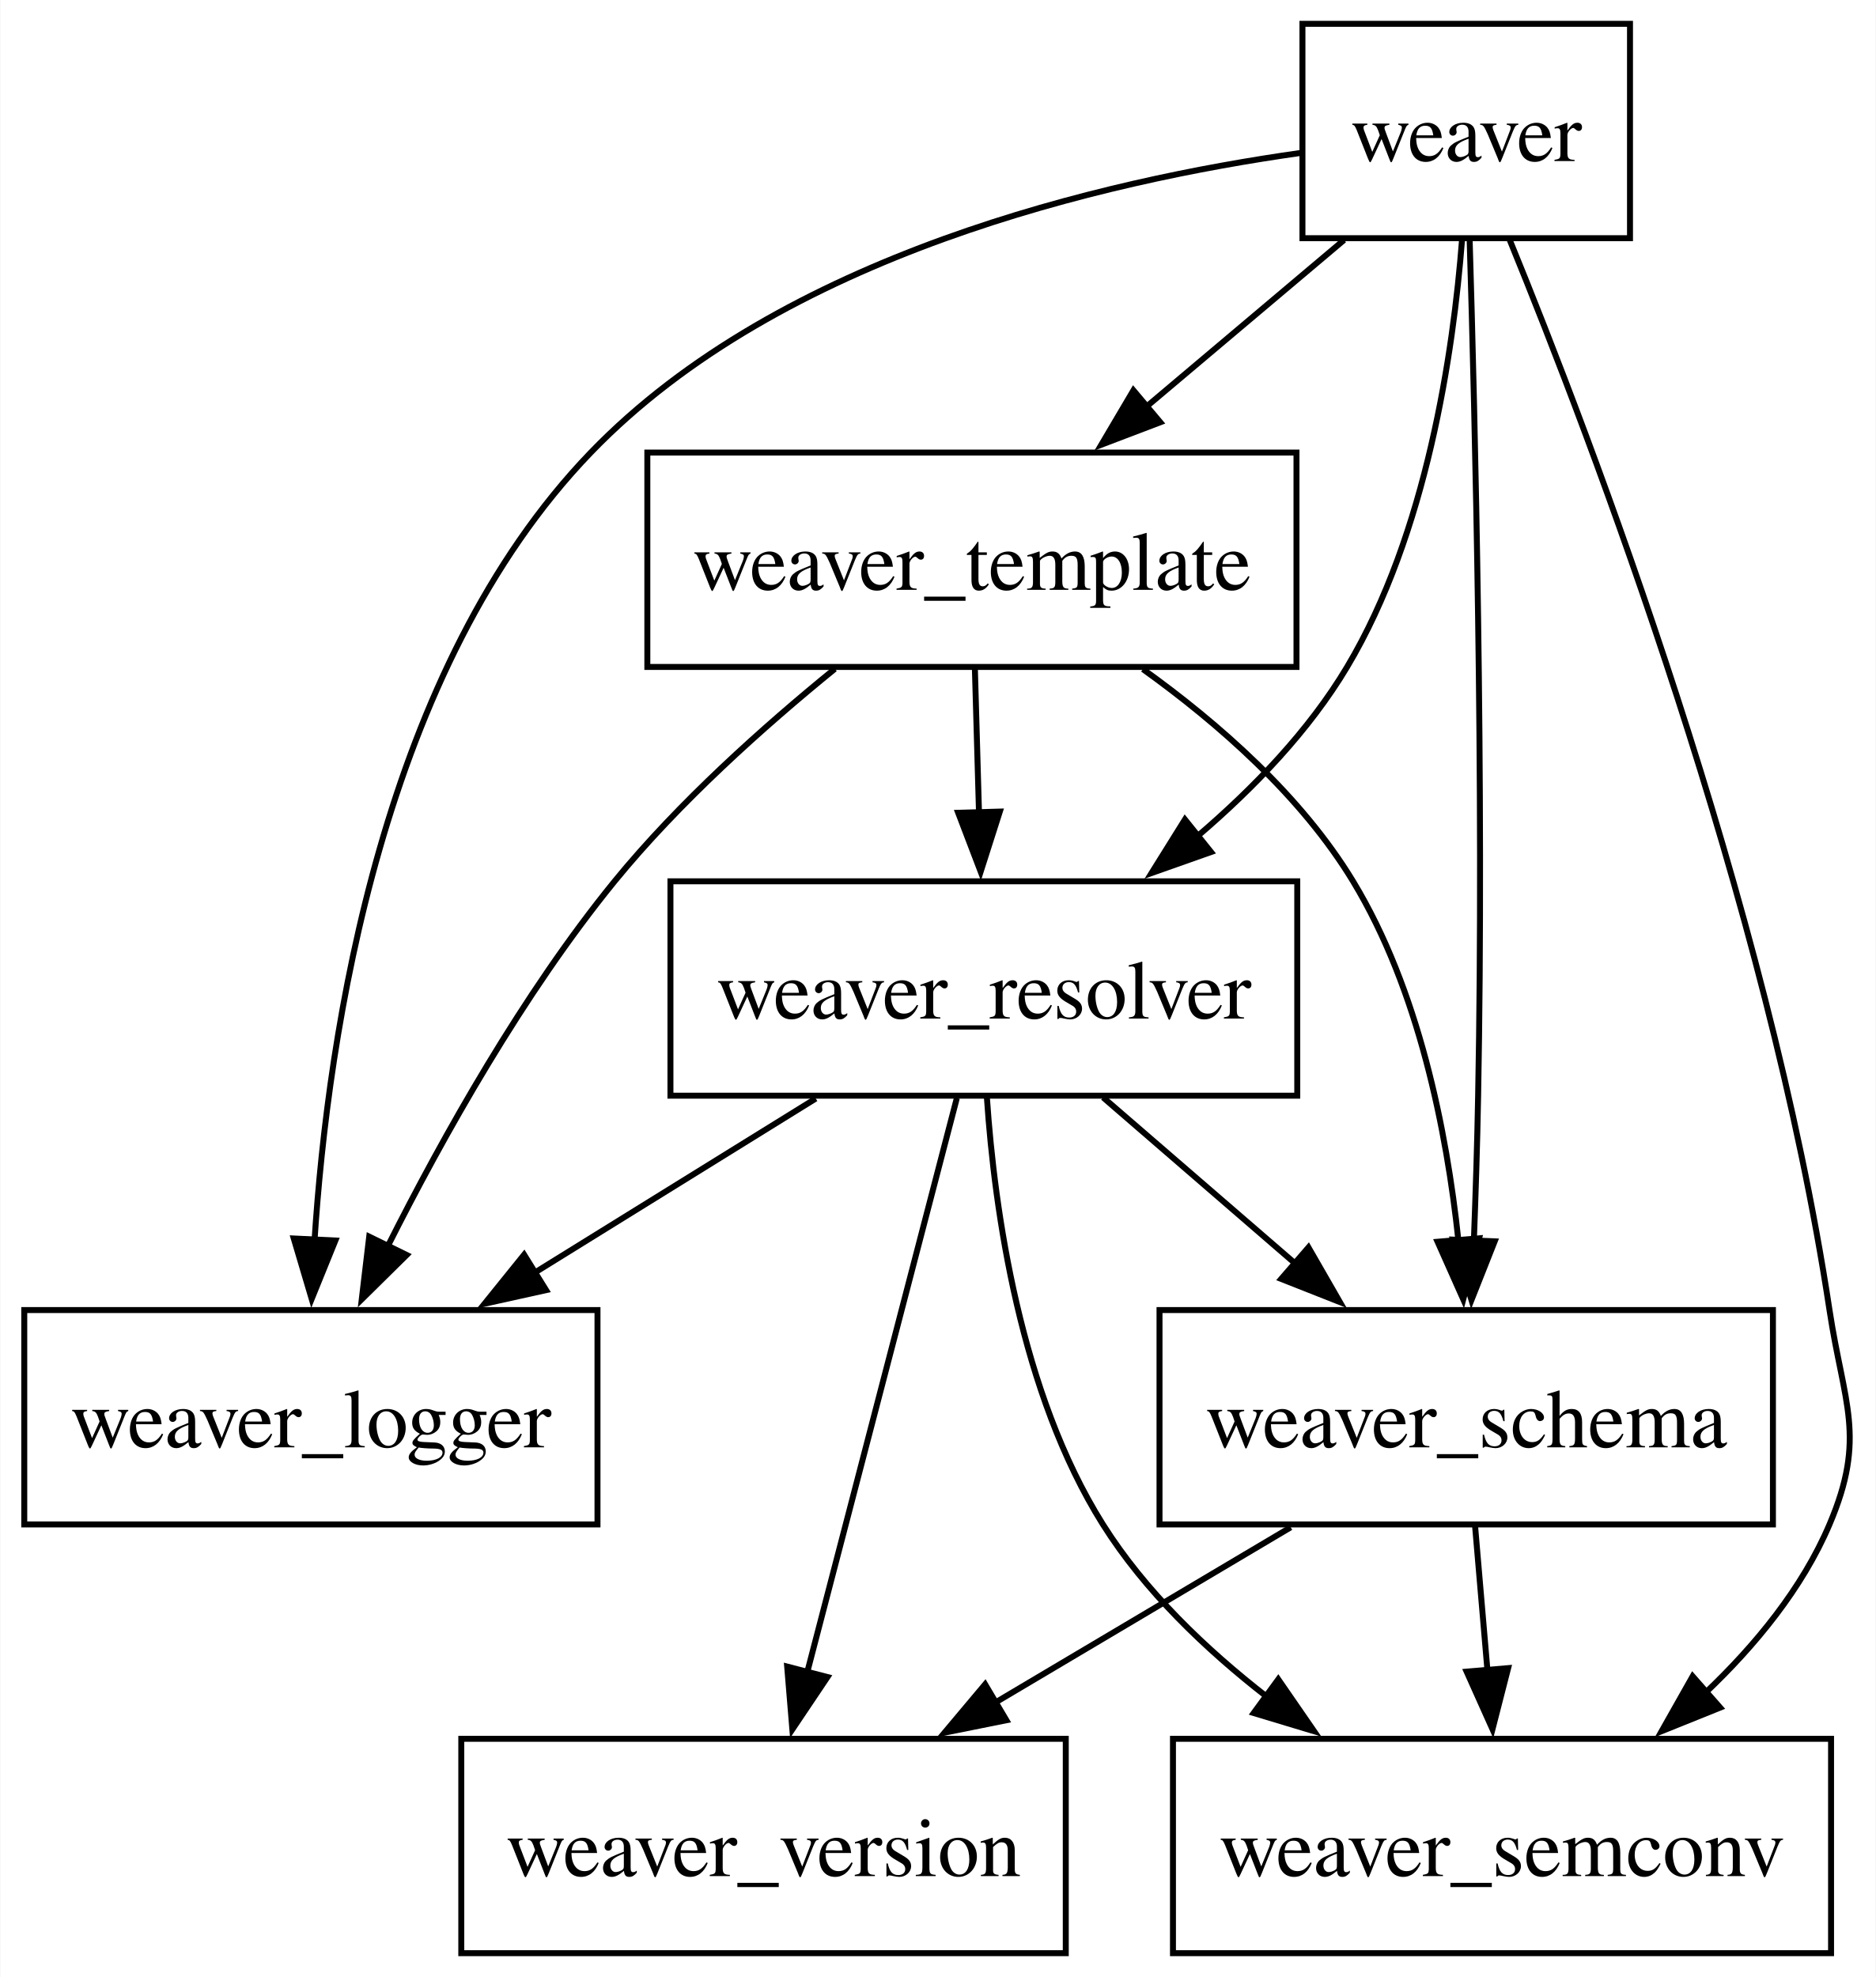
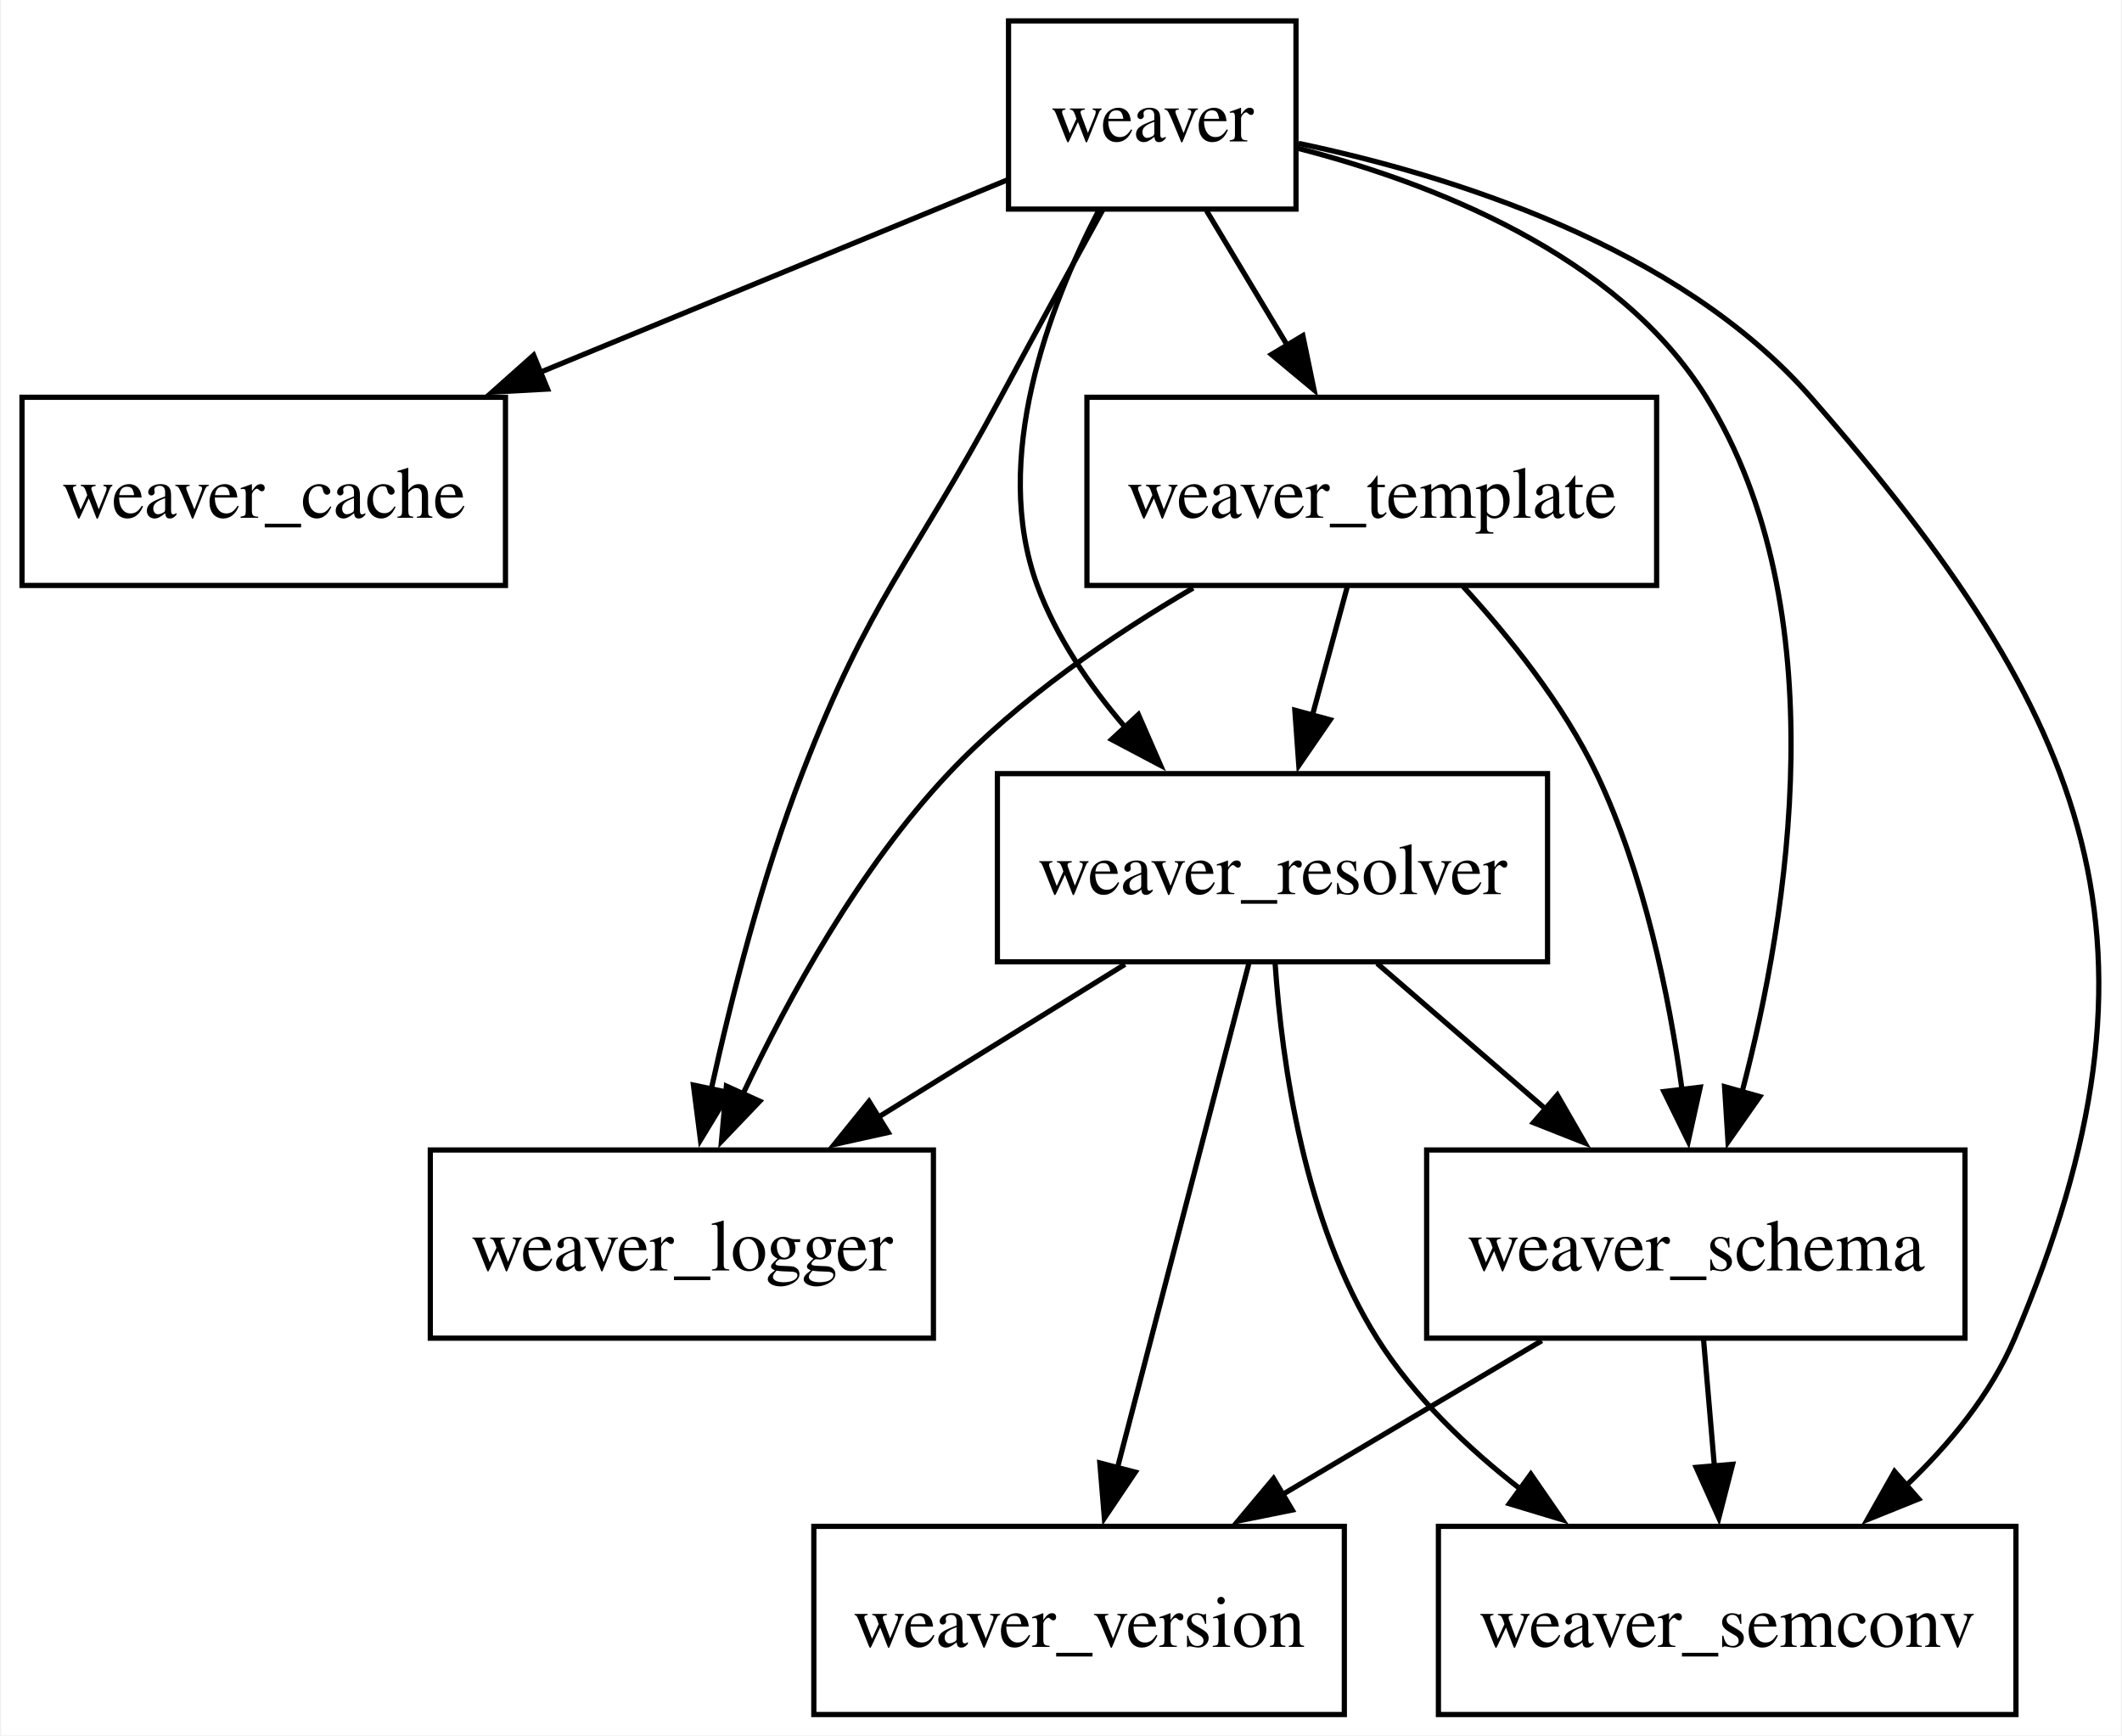
- <svg xmlns="http://www.w3.org/2000/svg" width="315pt" height="332pt" viewBox="0.00 0.00 314.85 332.00">
+ <svg xmlns="http://www.w3.org/2000/svg" width="406pt" height="332pt" viewBox="0.00 0.00 405.58 332.00">
  <g id="graph0" class="graph" transform="scale(1 1) rotate(0) translate(4 328)">
-     <polygon fill="white" stroke="none" points="-4,4 -4,-328 310.85,-328 310.85,4 -4,4" />
+     <polygon fill="white" stroke="none" points="-4,4 -4,-328 401.58,-328 401.58,4 -4,4" />
    <g id="node1" class="node">
-       <polygon fill="none" stroke="black" points="96.25,-108 0,-108 0,-72 96.25,-72 96.25,-108" />
-       <text text-anchor="middle" x="48.12" y="-84.95" font-family="Times,serif" font-size="14.00">weaver_logger</text>
+       <polygon fill="none" stroke="black" points="92.5,-252 0,-252 0,-216 92.5,-216 92.5,-252" />
+       <text text-anchor="middle" x="46.25" y="-228.95" font-family="Times,serif" font-size="14.00">weaver_cache</text>
    </g>
    <g id="node2" class="node">
-       <polygon fill="none" stroke="black" points="213.75,-180 108.5,-180 108.5,-144 213.75,-144 213.75,-180" />
-       <text text-anchor="middle" x="161.12" y="-156.95" font-family="Times,serif" font-size="14.00">weaver_resolver</text>
+       <polygon fill="none" stroke="black" points="174.38,-108 78.12,-108 78.12,-72 174.38,-72 174.38,-108" />
+       <text text-anchor="middle" x="126.25" y="-84.95" font-family="Times,serif" font-size="14.00">weaver_logger</text>
+     </g>
+     <g id="node3" class="node">
+       <polygon fill="none" stroke="black" points="291.88,-180 186.62,-180 186.62,-144 291.88,-144 291.88,-180" />
+       <text text-anchor="middle" x="239.25" y="-156.95" font-family="Times,serif" font-size="14.00">weaver_resolver</text>
    </g>
    <g id="edge1" class="edge">
-       <path fill="none" stroke="black" d="M132.9,-143.52C118.64,-134.68 101.13,-123.84 85.74,-114.3" />
-       <polygon fill="black" stroke="black" points="87.62,-111.35 77.28,-109.06 83.93,-117.3 87.62,-111.35" />
+       <path fill="none" stroke="black" d="M211.03,-143.52C196.76,-134.68 179.26,-123.84 163.87,-114.3" />
+       <polygon fill="black" stroke="black" points="165.74,-111.35 155.4,-109.06 162.06,-117.3 165.74,-111.35" />
    </g>
-     <g id="node3" class="node">
-       <polygon fill="none" stroke="black" points="293.62,-108 190.62,-108 190.62,-72 293.62,-72 293.62,-108" />
-       <text text-anchor="middle" x="242.12" y="-84.95" font-family="Times,serif" font-size="14.00">weaver_schema</text>
+     <g id="node4" class="node">
+       <polygon fill="none" stroke="black" points="371.75,-108 268.75,-108 268.75,-72 371.75,-72 371.75,-108" />
+       <text text-anchor="middle" x="320.25" y="-84.95" font-family="Times,serif" font-size="14.00">weaver_schema</text>
    </g>
    <g id="edge2" class="edge">
-       <path fill="none" stroke="black" d="M181.15,-143.7C190.88,-135.28 202.76,-125.02 213.44,-115.79" />
-       <polygon fill="black" stroke="black" points="215.63,-118.52 220.91,-109.34 211.05,-113.23 215.63,-118.52" />
+       <path fill="none" stroke="black" d="M259.27,-143.7C269.01,-135.28 280.89,-125.02 291.56,-115.79" />
+       <polygon fill="black" stroke="black" points="293.75,-118.52 299.03,-109.34 289.18,-113.23 293.75,-118.52" />
    </g>
-     <g id="node4" class="node">
-       <polygon fill="none" stroke="black" points="303.38,-36 192.88,-36 192.88,0 303.38,0 303.38,-36" />
-       <text text-anchor="middle" x="248.12" y="-12.95" font-family="Times,serif" font-size="14.00">weaver_semconv</text>
+     <g id="node5" class="node">
+       <polygon fill="none" stroke="black" points="381.5,-36 271,-36 271,0 381.5,0 381.5,-36" />
+       <text text-anchor="middle" x="326.25" y="-12.95" font-family="Times,serif" font-size="14.00">weaver_semconv</text>
    </g>
    <g id="edge3" class="edge">
-       <path fill="none" stroke="black" d="M161.64,-143.64C162.93,-124.7 167.22,-94.12 181.12,-72 188.15,-60.83 198.38,-51.03 208.74,-42.99" />
-       <polygon fill="black" stroke="black" points="210.56,-45.99 216.58,-37.27 206.43,-40.33 210.56,-45.99" />
+       <path fill="none" stroke="black" d="M239.76,-143.64C241.05,-124.7 245.34,-94.12 259.25,-72 266.27,-60.83 276.5,-51.03 286.86,-42.99" />
+       <polygon fill="black" stroke="black" points="288.68,-45.99 294.7,-37.27 284.56,-40.33 288.68,-45.99" />
    </g>
-     <g id="node5" class="node">
-       <polygon fill="none" stroke="black" points="174.88,-36 73.38,-36 73.38,0 174.88,0 174.88,-36" />
-       <text text-anchor="middle" x="124.12" y="-12.95" font-family="Times,serif" font-size="14.00">weaver_version</text>
+     <g id="node6" class="node">
+       <polygon fill="none" stroke="black" points="253,-36 151.5,-36 151.5,0 253,0 253,-36" />
+       <text text-anchor="middle" x="202.25" y="-12.95" font-family="Times,serif" font-size="14.00">weaver_version</text>
    </g>
    <g id="edge4" class="edge">
-       <path fill="none" stroke="black" d="M156.59,-143.59C150.31,-119.5 138.91,-75.75 131.43,-47.03" />
-       <polygon fill="black" stroke="black" points="134.87,-46.37 128.97,-37.58 128.1,-48.13 134.87,-46.37" />
+       <path fill="none" stroke="black" d="M234.71,-143.59C228.44,-119.5 217.04,-75.75 209.55,-47.03" />
+       <polygon fill="black" stroke="black" points="213,-46.37 207.09,-37.58 206.22,-48.13 213,-46.37" />
    </g>
    <g id="edge5" class="edge">
-       <path fill="none" stroke="black" d="M243.61,-71.7C244.23,-64.41 244.98,-55.73 245.68,-47.54" />
-       <polygon fill="black" stroke="black" points="249.16,-47.87 246.53,-37.61 242.19,-47.28 249.16,-47.87" />
+       <path fill="none" stroke="black" d="M321.73,-71.7C322.36,-64.41 323.1,-55.73 323.8,-47.54" />
+       <polygon fill="black" stroke="black" points="327.29,-47.87 324.65,-37.61 320.31,-47.28 327.29,-47.87" />
    </g>
    <g id="edge6" class="edge">
-       <path fill="none" stroke="black" d="M212.65,-71.52C197.62,-62.6 179.13,-51.63 162.95,-42.03" />
-       <polygon fill="black" stroke="black" points="164.91,-39.12 154.52,-37.03 161.34,-45.15 164.91,-39.12" />
+       <path fill="none" stroke="black" d="M290.78,-71.52C275.74,-62.6 257.26,-51.63 241.07,-42.03" />
+       <polygon fill="black" stroke="black" points="243.03,-39.12 232.65,-37.03 239.46,-45.15 243.03,-39.12" />
    </g>
-     <g id="node6" class="node">
-       <polygon fill="none" stroke="black" points="213.62,-252 104.62,-252 104.62,-216 213.62,-216 213.62,-252" />
-       <text text-anchor="middle" x="159.12" y="-228.95" font-family="Times,serif" font-size="14.00">weaver_template</text>
+     <g id="node7" class="node">
+       <polygon fill="none" stroke="black" points="312.75,-252 203.75,-252 203.75,-216 312.75,-216 312.75,-252" />
+       <text text-anchor="middle" x="258.25" y="-228.95" font-family="Times,serif" font-size="14.00">weaver_template</text>
    </g>
    <g id="edge7" class="edge">
-       <path fill="none" stroke="black" d="M136.11,-215.68C124.2,-206 109.93,-193.25 99.12,-180 83.77,-161.16 70.3,-137.12 61.06,-118.77" />
-       <polygon fill="black" stroke="black" points="64.21,-117.25 56.67,-109.81 57.92,-120.33 64.21,-117.25" />
+       <path fill="none" stroke="black" d="M224.07,-215.51C208.51,-206.4 190.62,-194.19 177.25,-180 160.3,-162.02 146.74,-137.38 137.88,-118.59" />
+       <polygon fill="black" stroke="black" points="141.15,-117.33 133.83,-109.67 134.77,-120.22 141.15,-117.33" />
    </g>
    <g id="edge8" class="edge">
-       <path fill="none" stroke="black" d="M159.62,-215.7C159.83,-208.41 160.08,-199.73 160.31,-191.54" />
-       <polygon fill="black" stroke="black" points="163.81,-191.71 160.59,-181.62 156.81,-191.51 163.81,-191.71" />
+       <path fill="none" stroke="black" d="M253.55,-215.7C251.53,-208.24 249.11,-199.32 246.84,-190.97" />
+       <polygon fill="black" stroke="black" points="250.29,-190.3 244.29,-181.57 243.53,-192.13 250.29,-190.3" />
    </g>
    <g id="edge9" class="edge">
-       <path fill="none" stroke="black" d="M187.83,-215.63C200.5,-206.54 214.45,-194.31 223.12,-180 234.15,-161.8 238.84,-138.11 240.8,-119.75" />
-       <polygon fill="black" stroke="black" points="244.28,-120.05 241.62,-109.8 237.31,-119.47 244.28,-120.05" />
+       <path fill="none" stroke="black" d="M275.7,-215.83C284.63,-206.1 294.91,-193.26 301.25,-180 310.37,-160.91 315.15,-137.45 317.63,-119.4" />
+       <polygon fill="black" stroke="black" points="321.09,-120.01 318.8,-109.67 314.14,-119.18 321.09,-120.01" />
    </g>
-     <g id="node7" class="node">
-       <polygon fill="none" stroke="black" points="269.62,-324 214.62,-324 214.62,-288 269.62,-288 269.62,-324" />
-       <text text-anchor="middle" x="242.12" y="-300.95" font-family="Times,serif" font-size="14.00">weaver</text>
+     <g id="node8" class="node">
+       <polygon fill="none" stroke="black" points="243.75,-324 188.75,-324 188.75,-288 243.75,-288 243.75,-324" />
+       <text text-anchor="middle" x="216.25" y="-300.95" font-family="Times,serif" font-size="14.00">weaver</text>
    </g>
    <g id="edge10" class="edge">
-       <path fill="none" stroke="black" d="M214.34,-302.32C181.45,-297.68 127.13,-285.21 95.12,-252 60.18,-215.74 51,-154.99 48.72,-119.39" />
-       <polygon fill="black" stroke="black" points="52.24,-119.68 48.26,-109.87 45.25,-120.02 52.24,-119.68" />
+       <path fill="none" stroke="black" d="M188.56,-293.6C164.43,-283.66 128.76,-268.97 99.17,-256.79" />
+       <polygon fill="black" stroke="black" points="100.55,-253.57 89.97,-253 97.89,-260.05 100.55,-253.57" />
    </g>
    <g id="edge11" class="edge">
-       <path fill="none" stroke="black" d="M241.42,-287.76C239.96,-268.92 235.52,-238.44 222.12,-216 215.75,-205.32 206.47,-195.68 197.07,-187.64" />
-       <polygon fill="black" stroke="black" points="199.27,-184.92 189.28,-181.39 194.89,-190.38 199.27,-184.92" />
+       <path fill="none" stroke="black" d="M206.78,-287.85C201.08,-277.49 193.7,-264.01 187.25,-252 170.12,-220.13 162.31,-213.74 149.25,-180 141.63,-160.32 135.75,-137.22 131.84,-119.48" />
+       <polygon fill="black" stroke="black" points="135.31,-118.98 129.81,-109.91 128.46,-120.42 135.31,-118.98" />
    </g>
    <g id="edge12" class="edge">
-       <path fill="none" stroke="black" d="M242.7,-287.61C243.59,-258.08 245.11,-196.26 244.12,-144 243.98,-136.05 243.7,-127.44 243.4,-119.51" />
-       <polygon fill="black" stroke="black" points="246.9,-119.54 243,-109.69 239.91,-119.83 246.9,-119.54" />
+       <path fill="none" stroke="black" d="M205.93,-287.6C196.53,-269.41 185.36,-240.2 194.25,-216 197.88,-206.12 204.25,-196.82 211.09,-188.86" />
+       <polygon fill="black" stroke="black" points="213.6,-191.29 217.84,-181.58 208.47,-186.53 213.6,-191.29" />
    </g>
    <g id="edge13" class="edge">
-       <path fill="none" stroke="black" d="M249.4,-287.76C263.21,-254 292.76,-176.5 303.12,-108 305.52,-92.18 309.38,-86.72 303.12,-72 298.57,-61.29 290.68,-51.7 282.27,-43.71" />
-       <polygon fill="black" stroke="black" points="284.76,-41.24 274.93,-37.28 280.14,-46.5 284.76,-41.24" />
+       <path fill="none" stroke="black" d="M243.93,-299.68C269.25,-293.19 305.27,-279.48 322.25,-252 347.36,-211.37 338.06,-153.26 329.1,-119.1" />
+       <polygon fill="black" stroke="black" points="332.49,-118.22 326.41,-109.54 325.75,-120.11 332.49,-118.22" />
    </g>
    <g id="edge14" class="edge">
-       <path fill="none" stroke="black" d="M221.61,-287.7C211.53,-279.2 199.22,-268.81 188.19,-259.51" />
-       <polygon fill="black" stroke="black" points="190.75,-257.09 180.85,-253.32 186.24,-262.45 190.75,-257.09" />
+       <path fill="none" stroke="black" d="M244.24,-300.57C272.94,-294.56 316.86,-281.03 342.25,-252 396.14,-190.38 413.27,-147.33 381.25,-72 376.7,-61.29 368.8,-51.7 360.39,-43.71" />
+       <polygon fill="black" stroke="black" points="362.88,-41.24 353.06,-37.28 358.27,-46.5 362.88,-41.24" />
+     </g>
+     <g id="edge15" class="edge">
+       <path fill="none" stroke="black" d="M226.63,-287.7C231.31,-279.9 236.94,-270.51 242.15,-261.83" />
+       <polygon fill="black" stroke="black" points="245.06,-263.78 247.21,-253.4 239.06,-260.18 245.06,-263.78" />
    </g>
  </g>
</svg>
